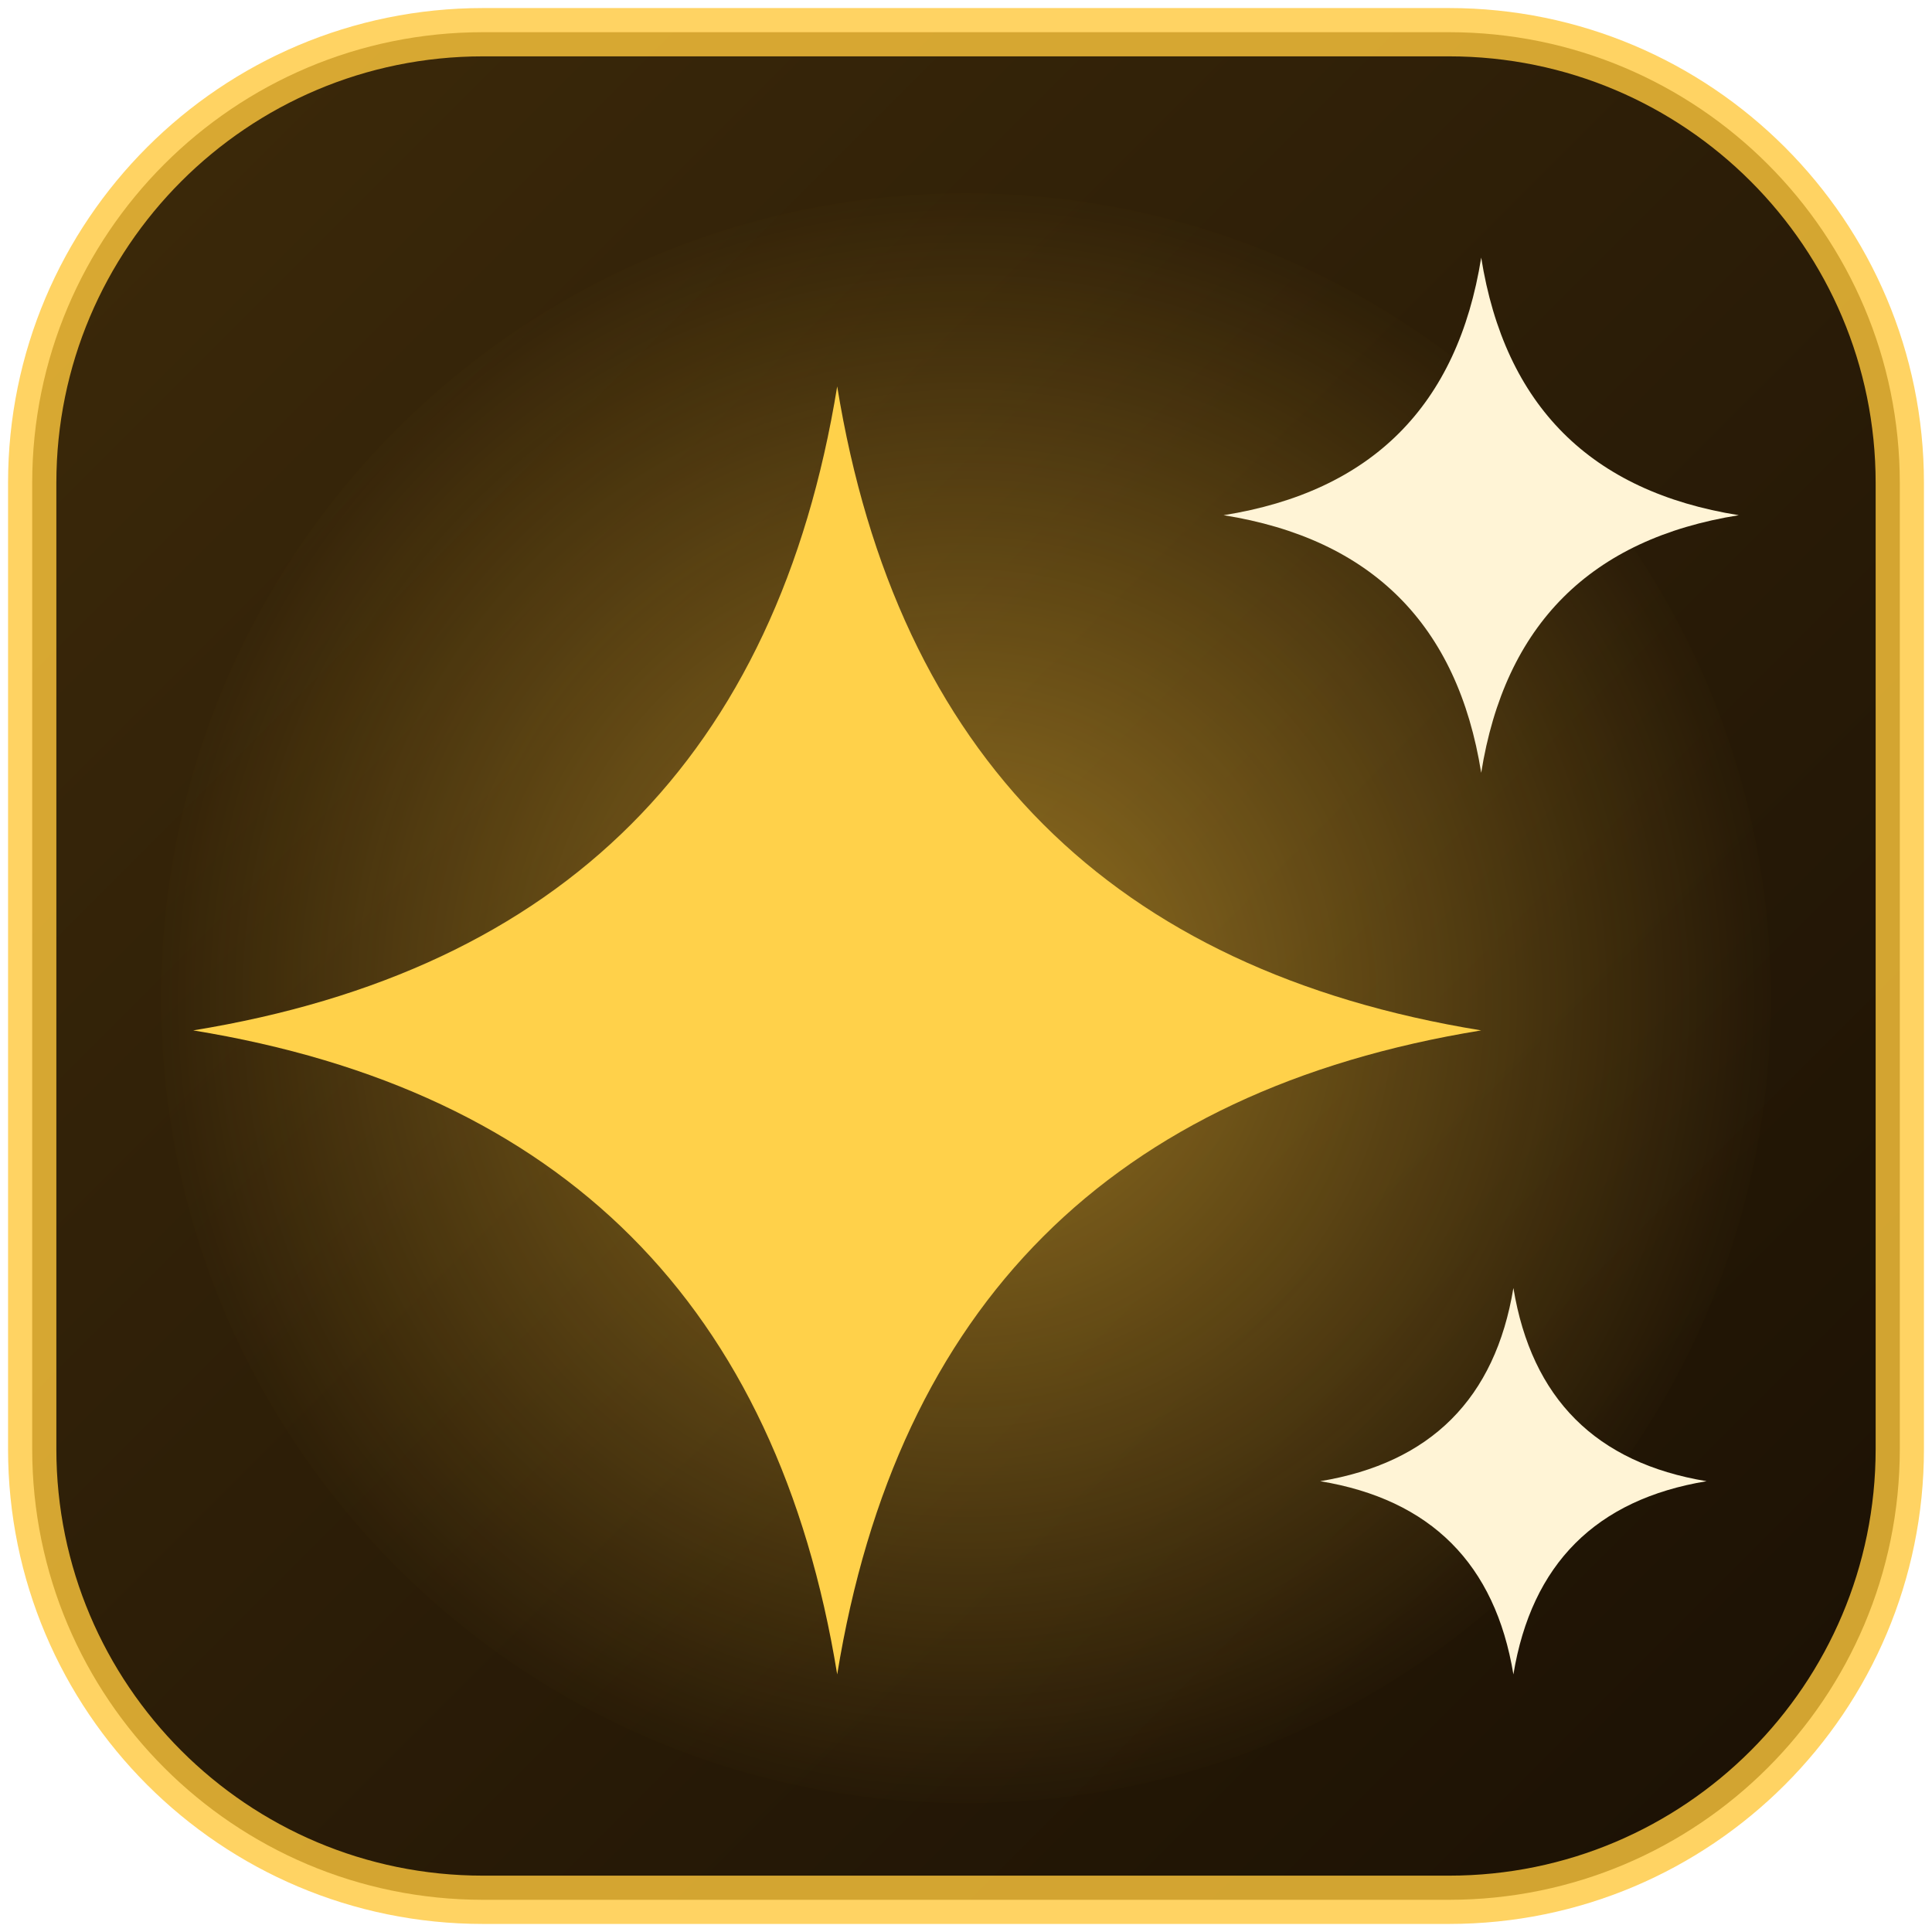
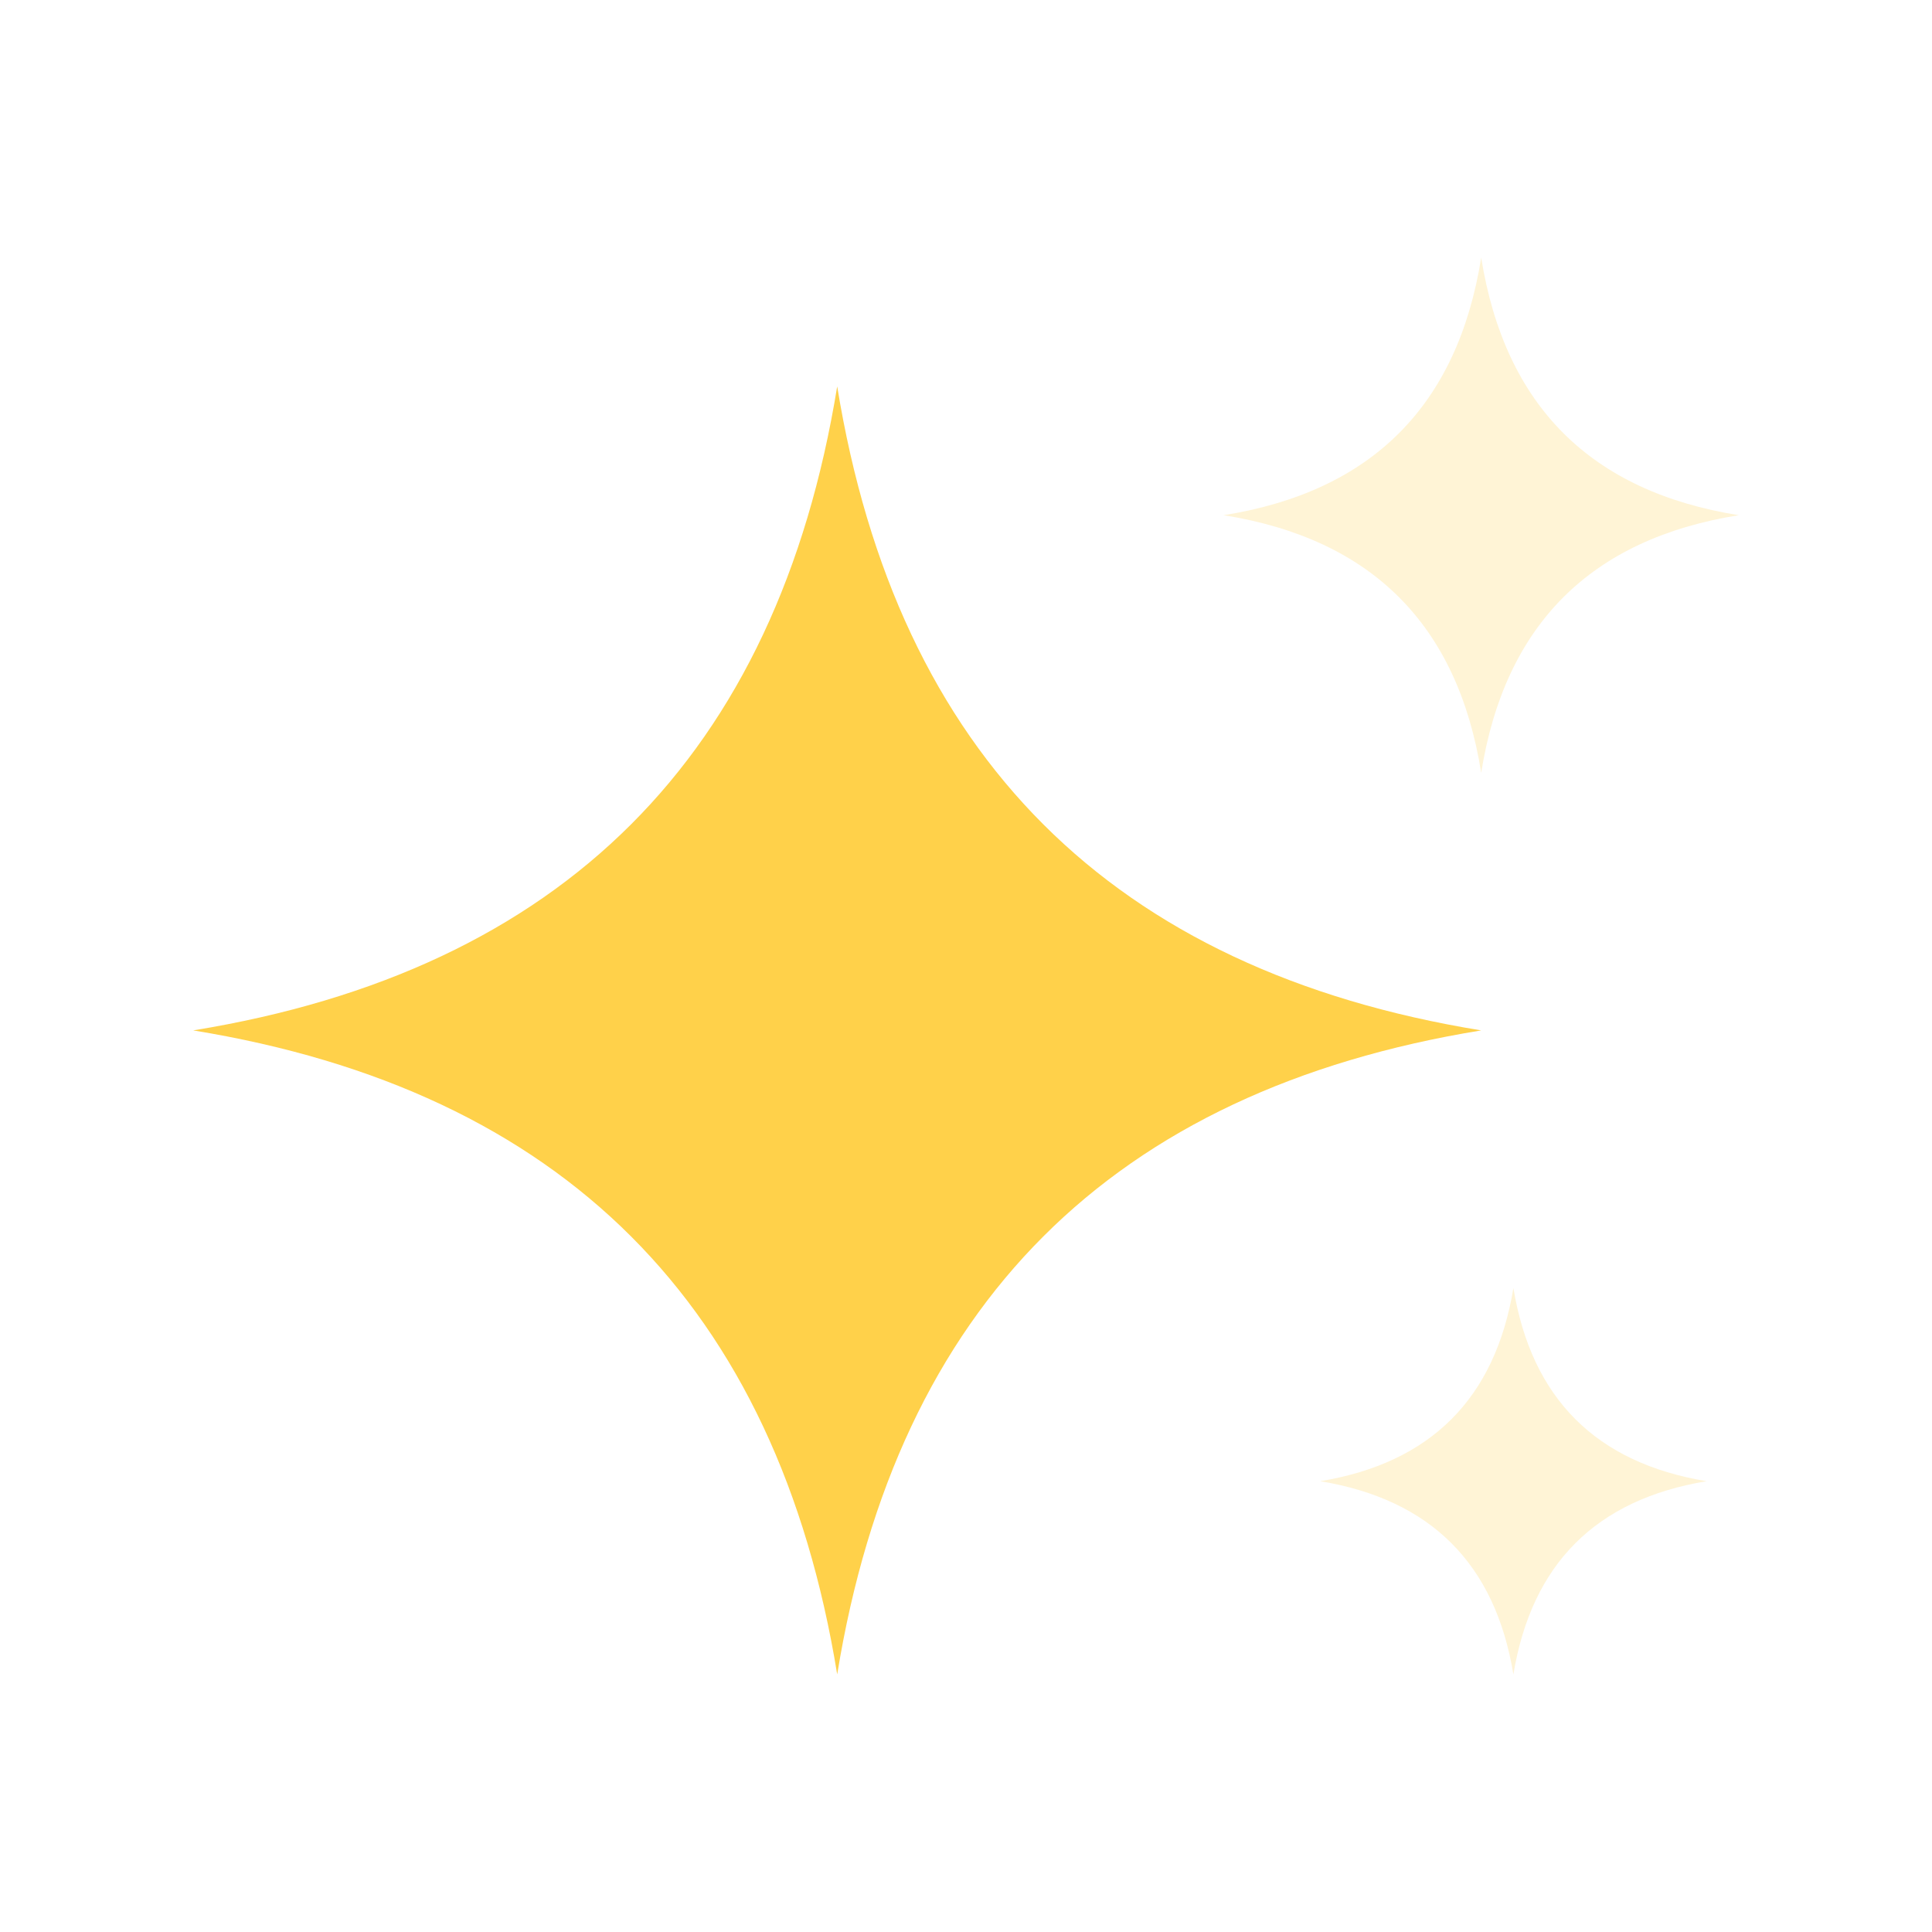
<svg xmlns="http://www.w3.org/2000/svg" viewBox="0 0 120 120">
  <defs>
    <linearGradient id="bsparkle" x1="0" y1="0" x2="1" y2="1">
      <stop offset="0" stop-color="#3d2a0a" />
      <stop offset="1" stop-color="#1a1004" />
    </linearGradient>
    <radialGradient id="gsparkle" cx=".5" cy=".5" r=".5">
      <stop offset="0" stop-color="#ffc83d" stop-opacity=".5" />
      <stop offset="1" stop-color="#ffc83d" stop-opacity="0" />
    </radialGradient>
  </defs>
-   <rect x="2" y="2" width="116" height="116" rx="28" fill="url(#bsparkle)" stroke="#ffc83d" stroke-opacity=".8" stroke-width="3" />
-   <circle cx="60" cy="62" r="50" fill="url(#gsparkle)" />
  <path d="M52 24 Q57.6 58.4 92 64 Q57.6 69.6 52 104 Q46.4 69.6 12 64 Q46.4 58.4 52 24Z" fill="#ffd14a" opacity="1" />
  <path d="M92 16 Q94.2 29.8 108 32 Q94.2 34.2 92 48 Q89.8 34.2 76 32 Q89.8 29.8 92 16Z" fill="#fff4d6" opacity="1" />
  <path d="M94 80 Q95.7 90.3 106 92 Q95.7 93.7 94 104 Q92.3 93.7 82 92 Q92.3 90.3 94 80Z" fill="#fff4d6" opacity="1" />
</svg>
